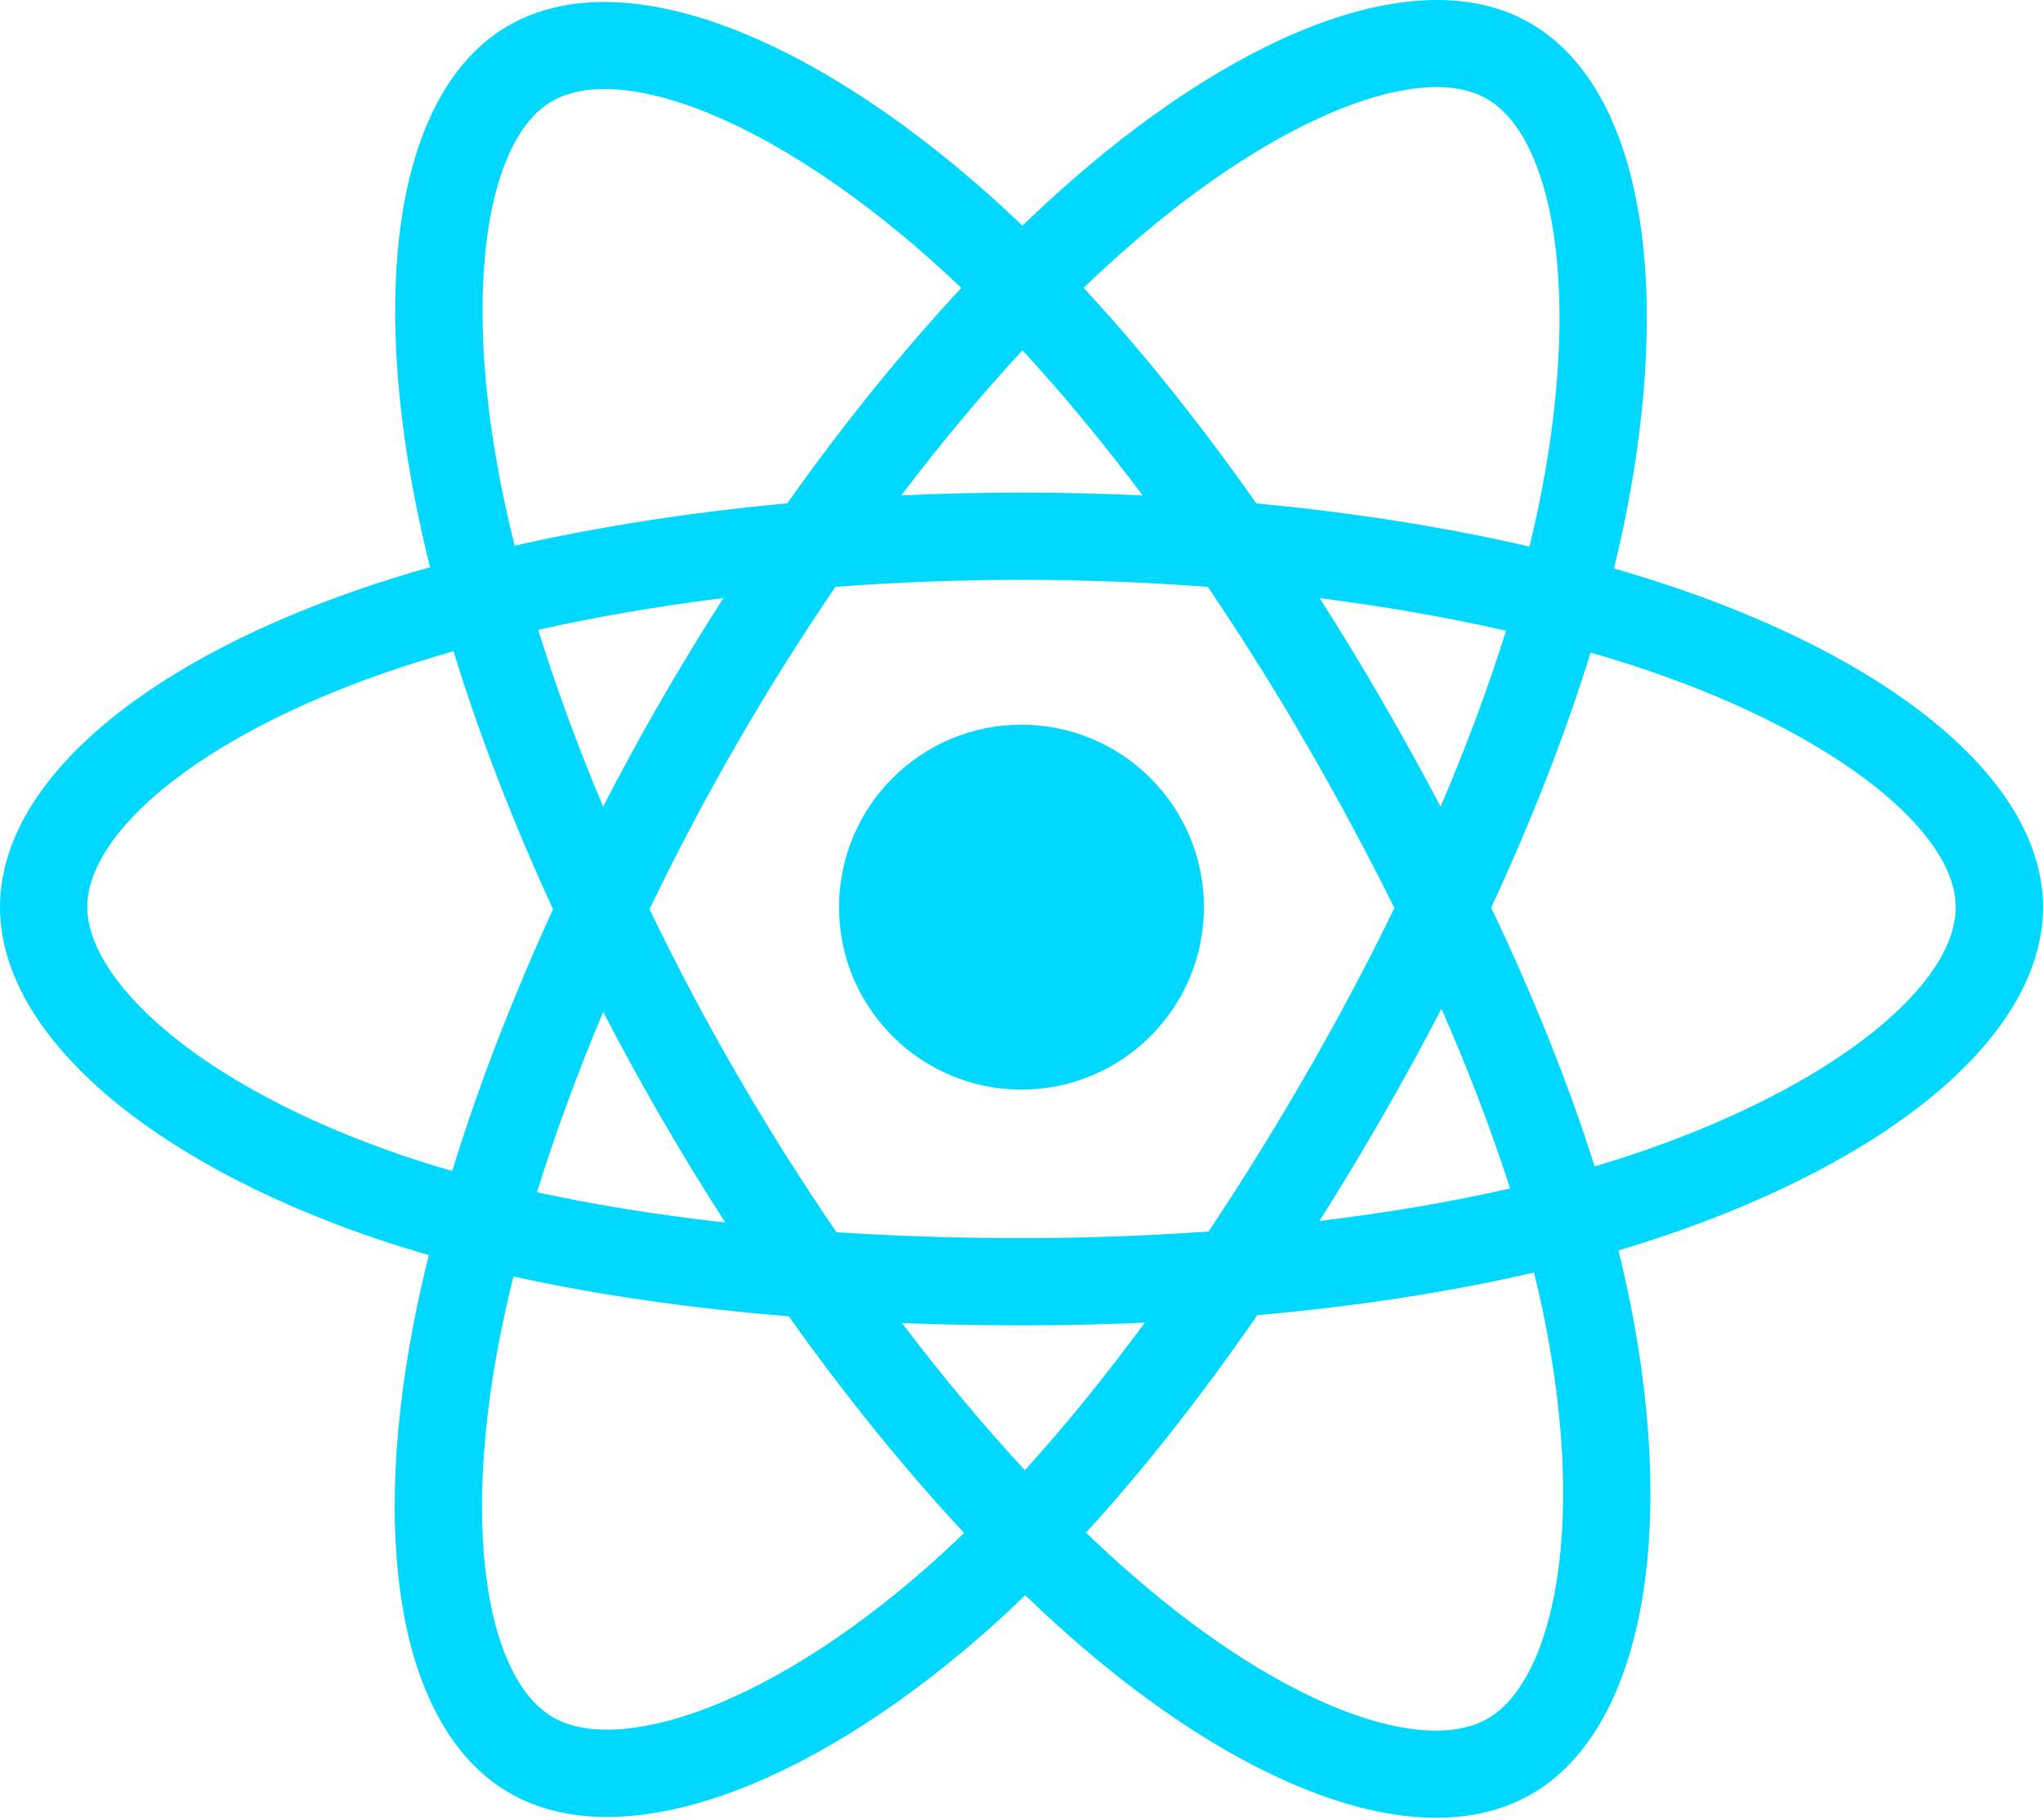
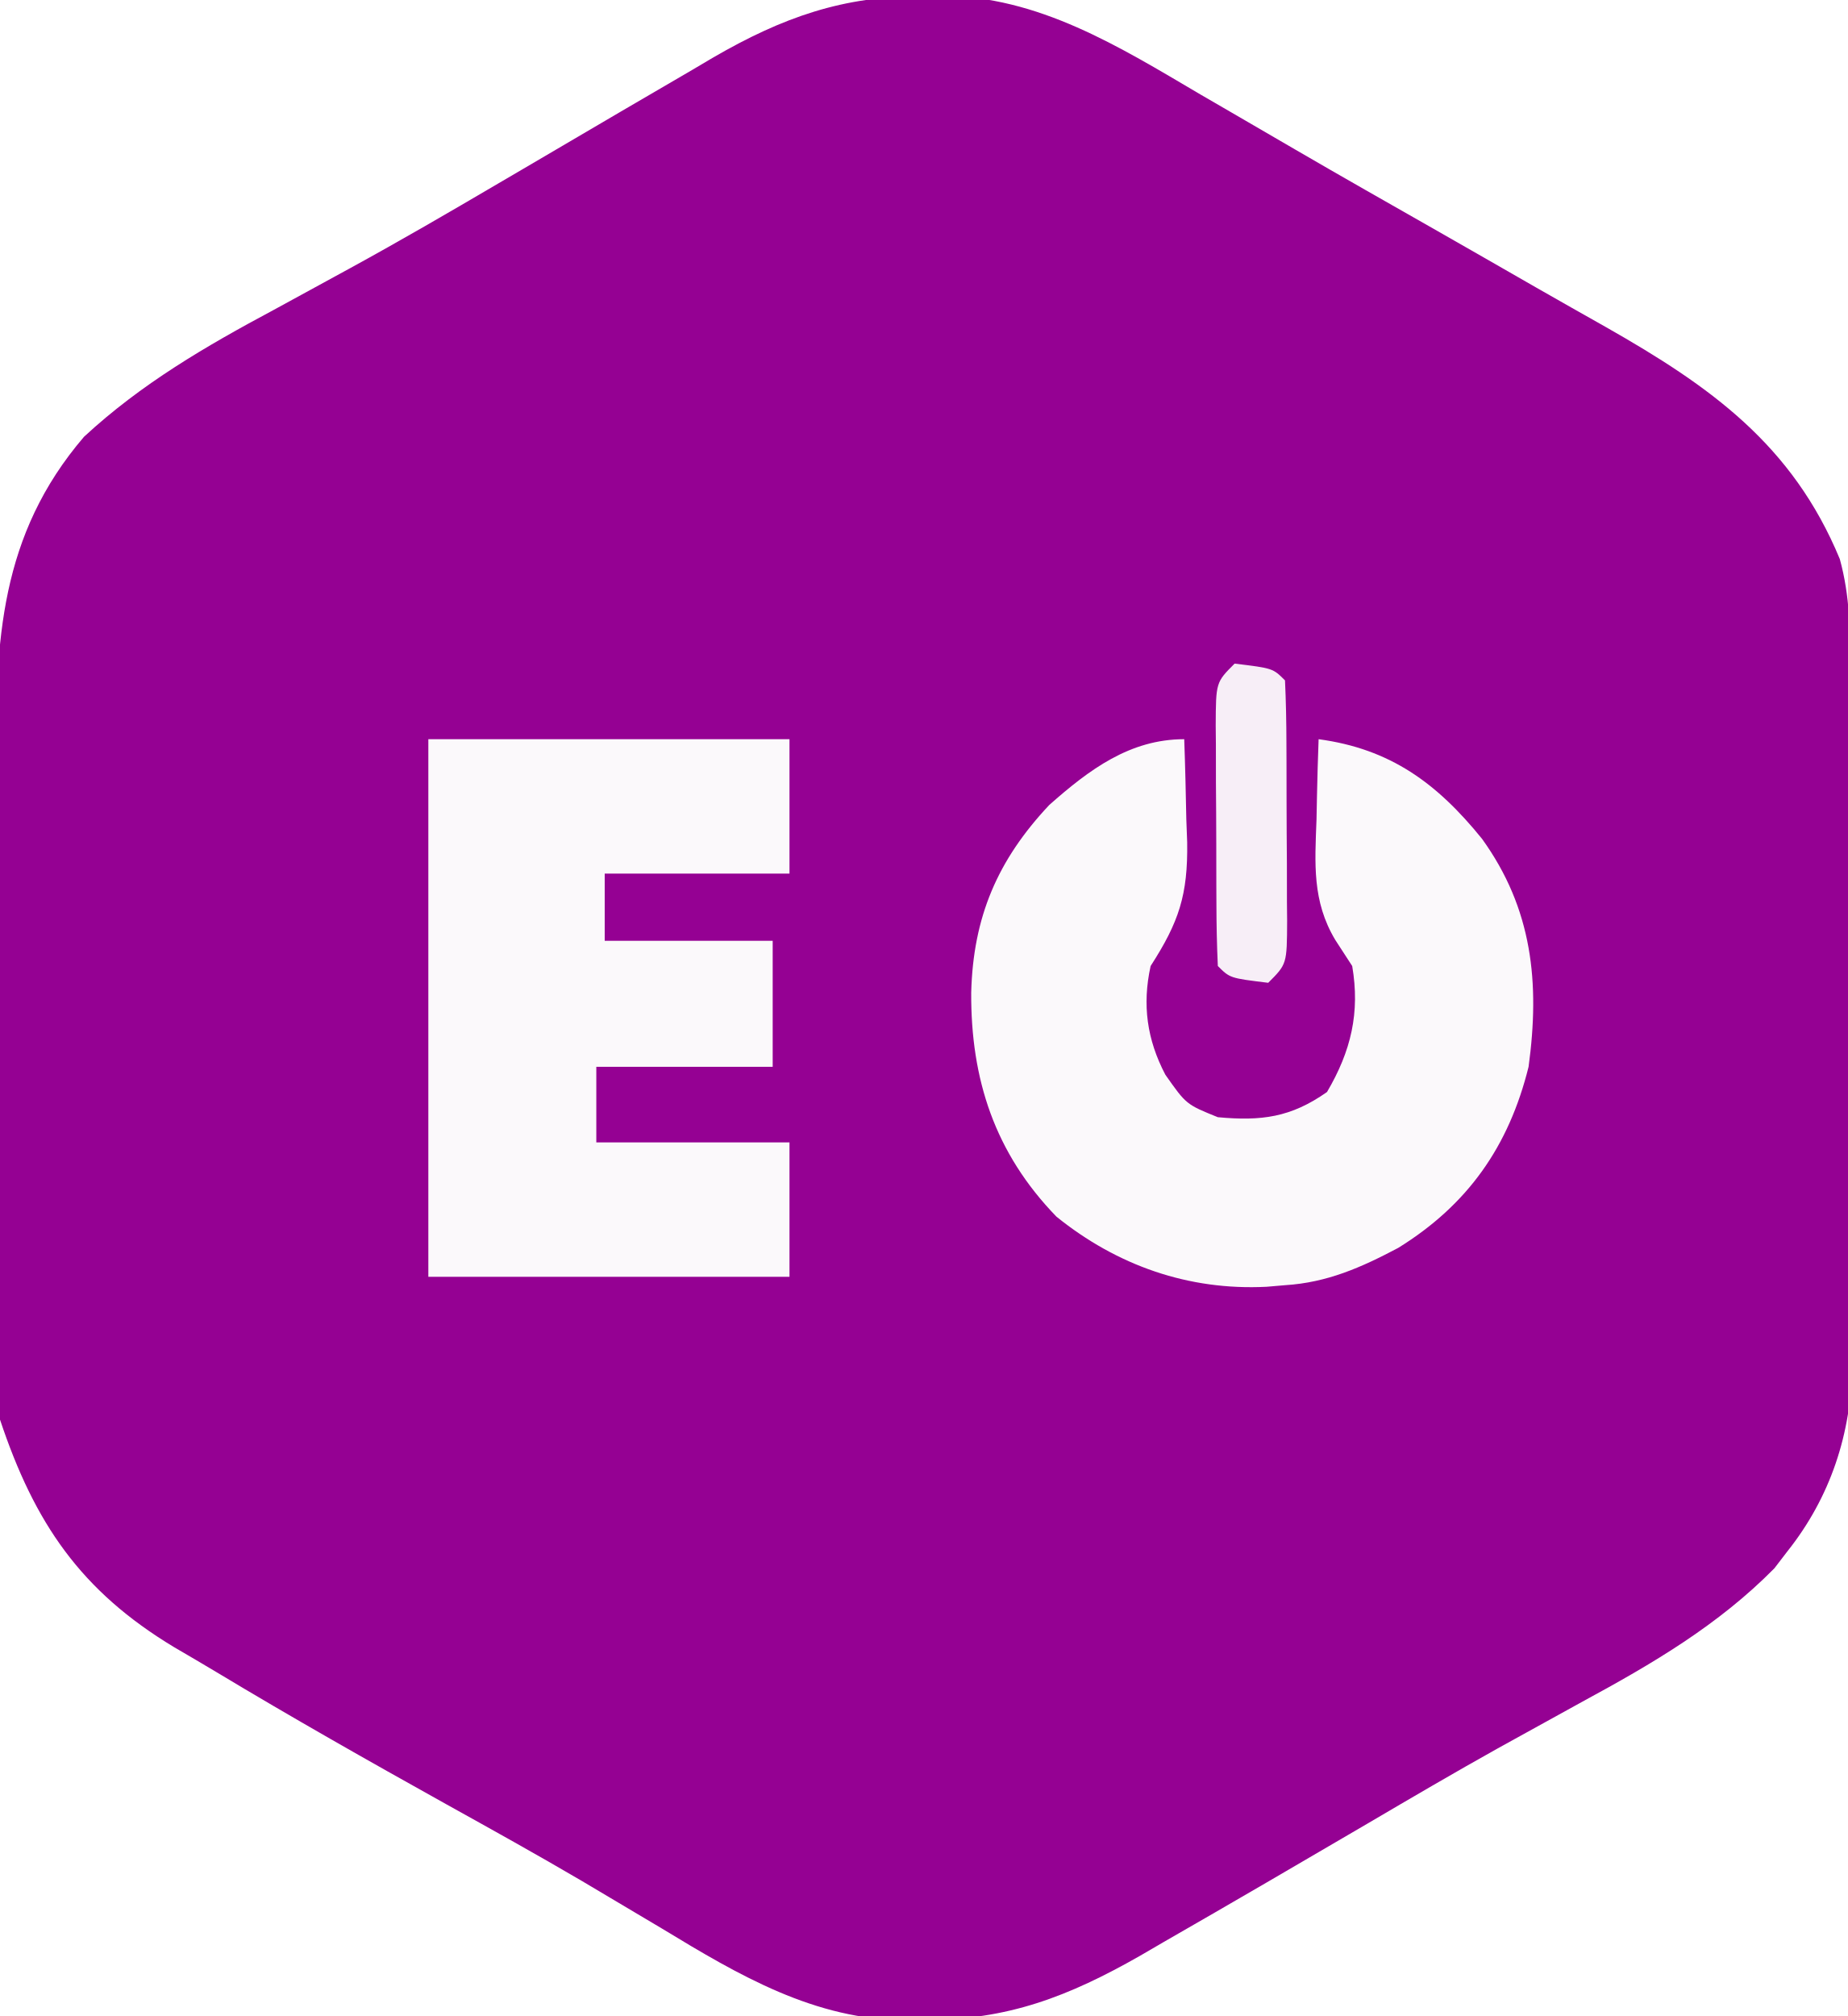
- <svg xmlns="http://www.w3.org/2000/svg" aria-hidden="true" role="img" class="iconify iconify--logos" width="35.93" height="32" preserveAspectRatio="xMidYMid meet" viewBox="0 0 256 228">
-   <path fill="#00D8FF" d="M210.483 73.824a171.49 171.49 0 0 0-8.24-2.597c.465-1.9.893-3.777 1.273-5.621c6.238-30.281 2.16-54.676-11.769-62.708c-13.355-7.7-35.196.329-57.254 19.526a171.23 171.23 0 0 0-6.375 5.848a155.866 155.866 0 0 0-4.241-3.917C100.759 3.829 77.587-4.822 63.673 3.233C50.33 10.957 46.379 33.89 51.995 62.588a170.974 170.974 0 0 0 1.892 8.48c-3.28.932-6.445 1.924-9.474 2.98C17.309 83.498 0 98.307 0 113.668c0 15.865 18.582 31.778 46.812 41.427a145.52 145.52 0 0 0 6.921 2.165a167.467 167.467 0 0 0-2.01 9.138c-5.354 28.2-1.173 50.591 12.134 58.266c13.744 7.926 36.812-.22 59.273-19.855a145.567 145.567 0 0 0 5.342-4.923a168.064 168.064 0 0 0 6.92 6.314c21.758 18.722 43.246 26.282 56.54 18.586c13.731-7.949 18.194-32.003 12.4-61.268a145.016 145.016 0 0 0-1.535-6.842c1.62-.48 3.21-.974 4.76-1.488c29.348-9.723 48.443-25.443 48.443-41.52c0-15.417-17.868-30.326-45.517-39.844Zm-6.365 70.984c-1.4.463-2.836.91-4.3 1.345c-3.24-10.257-7.612-21.163-12.963-32.432c5.106-11 9.31-21.767 12.459-31.957c2.619.758 5.16 1.557 7.61 2.4c23.69 8.156 38.14 20.213 38.14 29.504c0 9.896-15.606 22.743-40.946 31.14Zm-10.514 20.834c2.562 12.94 2.927 24.64 1.23 33.787c-1.524 8.219-4.59 13.698-8.382 15.893c-8.067 4.67-25.32-1.4-43.927-17.412a156.726 156.726 0 0 1-6.437-5.87c7.214-7.889 14.423-17.06 21.459-27.246c12.376-1.098 24.068-2.894 34.671-5.345a134.17 134.17 0 0 1 1.386 6.193ZM87.276 214.515c-7.882 2.783-14.16 2.863-17.955.675c-8.075-4.657-11.432-22.636-6.853-46.752a156.923 156.923 0 0 1 1.869-8.499c10.486 2.32 22.093 3.988 34.498 4.994c7.084 9.967 14.501 19.128 21.976 27.15a134.668 134.668 0 0 1-4.877 4.492c-9.933 8.682-19.886 14.842-28.658 17.94ZM50.35 144.747c-12.483-4.267-22.792-9.812-29.858-15.863c-6.35-5.437-9.555-10.836-9.555-15.216c0-9.322 13.897-21.212 37.076-29.293c2.813-.98 5.757-1.905 8.812-2.773c3.204 10.42 7.406 21.315 12.477 32.332c-5.137 11.18-9.399 22.249-12.634 32.792a134.718 134.718 0 0 1-6.318-1.979Zm12.378-84.26c-4.811-24.587-1.616-43.134 6.425-47.789c8.564-4.958 27.502 2.111 47.463 19.835a144.318 144.318 0 0 1 3.841 3.545c-7.438 7.987-14.787 17.08-21.808 26.988c-12.04 1.116-23.565 2.908-34.161 5.309a160.342 160.342 0 0 1-1.76-7.887Zm110.427 27.268a347.8 347.8 0 0 0-7.785-12.803c8.168 1.033 15.994 2.404 23.343 4.08c-2.206 7.072-4.956 14.465-8.193 22.045a381.151 381.151 0 0 0-7.365-13.322Zm-45.032-43.861c5.044 5.465 10.096 11.566 15.065 18.186a322.04 322.04 0 0 0-30.257-.006c4.974-6.559 10.069-12.652 15.192-18.18ZM82.802 87.83a323.167 323.167 0 0 0-7.227 13.238c-3.184-7.553-5.909-14.98-8.134-22.152c7.304-1.634 15.093-2.97 23.209-3.984a321.524 321.524 0 0 0-7.848 12.897Zm8.081 65.352c-8.385-.936-16.291-2.203-23.593-3.793c2.26-7.3 5.045-14.885 8.298-22.6a321.187 321.187 0 0 0 7.257 13.246c2.594 4.48 5.28 8.868 8.038 13.147Zm37.542 31.03c-5.184-5.592-10.354-11.779-15.403-18.433c4.902.192 9.899.29 14.978.29c5.218 0 10.376-.117 15.453-.343c-4.985 6.774-10.018 12.97-15.028 18.486Zm52.198-57.817c3.422 7.8 6.306 15.345 8.596 22.52c-7.422 1.694-15.436 3.058-23.88 4.071a382.417 382.417 0 0 0 7.859-13.026a347.403 347.403 0 0 0 7.425-13.565Zm-16.898 8.101a358.557 358.557 0 0 1-12.281 19.815a329.4 329.4 0 0 1-23.444.823c-7.967 0-15.716-.248-23.178-.732a310.202 310.202 0 0 1-12.513-19.846h.001a307.41 307.41 0 0 1-10.923-20.627a310.278 310.278 0 0 1 10.89-20.637l-.001.001a307.318 307.318 0 0 1 12.413-19.761c7.613-.576 15.42-.876 23.31-.876H128c7.926 0 15.743.303 23.354.883a329.357 329.357 0 0 1 12.335 19.695a358.489 358.489 0 0 1 11.036 20.54a329.472 329.472 0 0 1-11 20.722Zm22.56-122.124c8.572 4.944 11.906 24.881 6.52 51.026c-.344 1.668-.73 3.367-1.15 5.09c-10.622-2.452-22.155-4.275-34.23-5.408c-7.034-10.017-14.323-19.124-21.64-27.008a160.789 160.789 0 0 1 5.888-5.4c18.9-16.447 36.564-22.941 44.612-18.3ZM128 90.808c12.625 0 22.86 10.235 22.86 22.86s-10.235 22.86-22.86 22.86s-22.86-10.235-22.86-22.86s10.235-22.86 22.86-22.86Z" />
+ <svg xmlns="http://www.w3.org/2000/svg" version="1.1" width="220" height="240">
+   <path d="M0 0 C0.726 -0.02 1.451 -0.04 2.199 -0.061 C13.758 -0.05 23.381 5.992 33.062 11.688 C34.28 12.395 35.498 13.101 36.716 13.807 C39.247 15.274 41.776 16.745 44.303 18.218 C49.855 21.449 55.442 24.618 61.026 27.795 C65.043 30.083 69.052 32.386 73.062 34.687 C75.818 36.262 78.579 37.824 81.344 39.383 C93.742 46.427 103.528 53.343 109.181 66.987 C110.399 71.439 110.42 75.545 110.416 80.14 C110.422 81.1 110.429 82.06 110.436 83.049 C110.455 86.215 110.459 89.381 110.461 92.547 C110.467 94.756 110.474 96.966 110.481 99.175 C110.493 103.805 110.497 108.435 110.496 113.065 C110.495 118.981 110.523 124.896 110.557 130.812 C110.579 135.376 110.583 139.94 110.582 144.504 C110.585 146.684 110.594 148.864 110.609 151.044 C110.629 154.102 110.623 157.159 110.611 160.218 C110.622 161.107 110.633 161.997 110.645 162.914 C110.564 171.083 108.069 178.676 102.938 185.125 C102.428 185.789 101.919 186.453 101.395 187.137 C94.72 193.904 86.863 198.503 78.562 203 C76.334 204.227 74.106 205.457 71.879 206.688 C70.754 207.309 69.629 207.93 68.469 208.57 C63.27 211.473 58.134 214.483 53 217.5 C44.911 222.234 36.818 226.962 28.688 231.625 C27.759 232.166 26.83 232.707 25.873 233.264 C17.424 238.082 10.039 240.97 0.25 240.875 C-0.839 240.905 -0.839 240.905 -1.949 240.936 C-12.863 240.926 -21.915 235.576 -31 230.062 C-33.107 228.808 -35.215 227.555 -37.324 226.305 C-38.401 225.665 -39.478 225.025 -40.587 224.366 C-45.948 221.221 -51.379 218.205 -56.812 215.188 C-65.988 210.075 -75.12 204.907 -84.119 199.49 C-85.775 198.497 -87.442 197.523 -89.109 196.551 C-100.274 189.837 -105.772 181.746 -109.875 169.438 C-109.987 166.407 -110.043 163.399 -110.052 160.367 C-110.059 159.438 -110.065 158.509 -110.072 157.552 C-110.092 154.472 -110.103 151.393 -110.113 148.312 C-110.117 147.259 -110.121 146.205 -110.126 145.12 C-110.146 139.537 -110.161 133.955 -110.17 128.373 C-110.181 122.624 -110.216 116.876 -110.255 111.127 C-110.282 106.693 -110.29 102.26 -110.293 97.826 C-110.298 95.708 -110.31 93.591 -110.328 91.473 C-110.45 76.777 -109.89 64.136 -99.875 52.438 C-93.067 46.13 -85.391 41.666 -77.25 37.312 C-74.846 36.006 -72.447 34.693 -70.047 33.379 C-69.444 33.05 -68.842 32.721 -68.221 32.383 C-62.249 29.116 -56.368 25.699 -50.5 22.25 C-49.526 21.68 -48.552 21.109 -47.548 20.522 C-43.677 18.255 -39.807 15.986 -35.941 13.711 C-33.111 12.049 -30.275 10.399 -27.438 8.75 C-26.604 8.257 -25.77 7.763 -24.911 7.255 C-16.761 2.542 -9.462 -0.091 0 0 Z " fill="#950193" transform="translate(109.875,-0.4375)" />
+   <path d="M0 0 C0.117 3.187 0.188 6.374 0.25 9.562 C0.3 10.905 0.3 10.905 0.352 12.275 C0.443 18.538 -0.626 21.763 -4 27 C-5.019 31.616 -4.44 35.757 -2.25 39.938 C0.239 43.48 0.239 43.48 4 45 C9.187 45.48 12.702 45.028 17 42 C19.869 37.123 20.945 32.548 20 27 C19.336 25.978 18.672 24.956 17.988 23.902 C15.217 19.277 15.553 14.814 15.75 9.562 C15.768 8.64 15.786 7.718 15.805 6.768 C15.851 4.511 15.917 2.256 16 0 C24.529 1.149 30.086 5.222 35.457 11.859 C41.461 20.189 42.362 28.978 41 39 C38.653 48.466 33.77 55.433 25.473 60.562 C21.069 62.893 17.022 64.686 12 65 C11.274 65.062 10.549 65.124 9.801 65.188 C0.532 65.653 -7.989 62.671 -15.215 56.84 C-22.574 49.255 -25.419 40.467 -25.364 30.164 C-25.134 21.187 -22.243 14.392 -16.066 7.828 C-11.304 3.614 -6.462 0 0 0 Z " fill="#FBF9FB" transform="translate(141,88)" />
+   <path d="M0 0 C14.19 0 28.38 0 43 0 C43 5.28 43 10.56 43 16 C35.74 16 28.48 16 21 16 C21 18.64 21 21.28 21 24 C27.6 24 34.2 24 41 24 C41 28.95 41 33.9 41 39 C34.07 39 27.14 39 20 39 C20 41.97 20 44.94 20 48 C27.59 48 35.18 48 43 48 C43 53.28 43 58.56 43 64 C28.81 64 14.62 64 0 64 C0 42.88 0 21.76 0 0 Z " fill="#FBF9FB" transform="translate(51,88)" />
+   <path d="M0 0 C4.556 0.556 4.556 0.556 6 2 C6.113 4.498 6.164 6.966 6.168 9.465 C6.171 10.213 6.175 10.962 6.178 11.733 C6.183 13.319 6.185 14.906 6.185 16.492 C6.187 18.924 6.206 21.355 6.225 23.787 C6.228 25.326 6.23 26.864 6.23 28.402 C6.238 29.133 6.245 29.863 6.252 30.615 C6.229 35.771 6.229 35.771 4 38 C-0.556 37.444 -0.556 37.444 -2 36 C-2.113 33.502 -2.164 31.034 -2.168 28.535 C-2.171 27.787 -2.175 27.038 -2.178 26.267 C-2.183 24.681 -2.185 23.094 -2.185 21.508 C-2.187 19.076 -2.206 16.645 -2.225 14.213 C-2.228 12.674 -2.23 11.136 -2.23 9.598 C-2.238 8.867 -2.245 8.137 -2.252 7.385 C-2.229 2.229 -2.229 2.229 0 0 Z " fill="#F7EEF7" transform="translate(147,79)" />
</svg>
